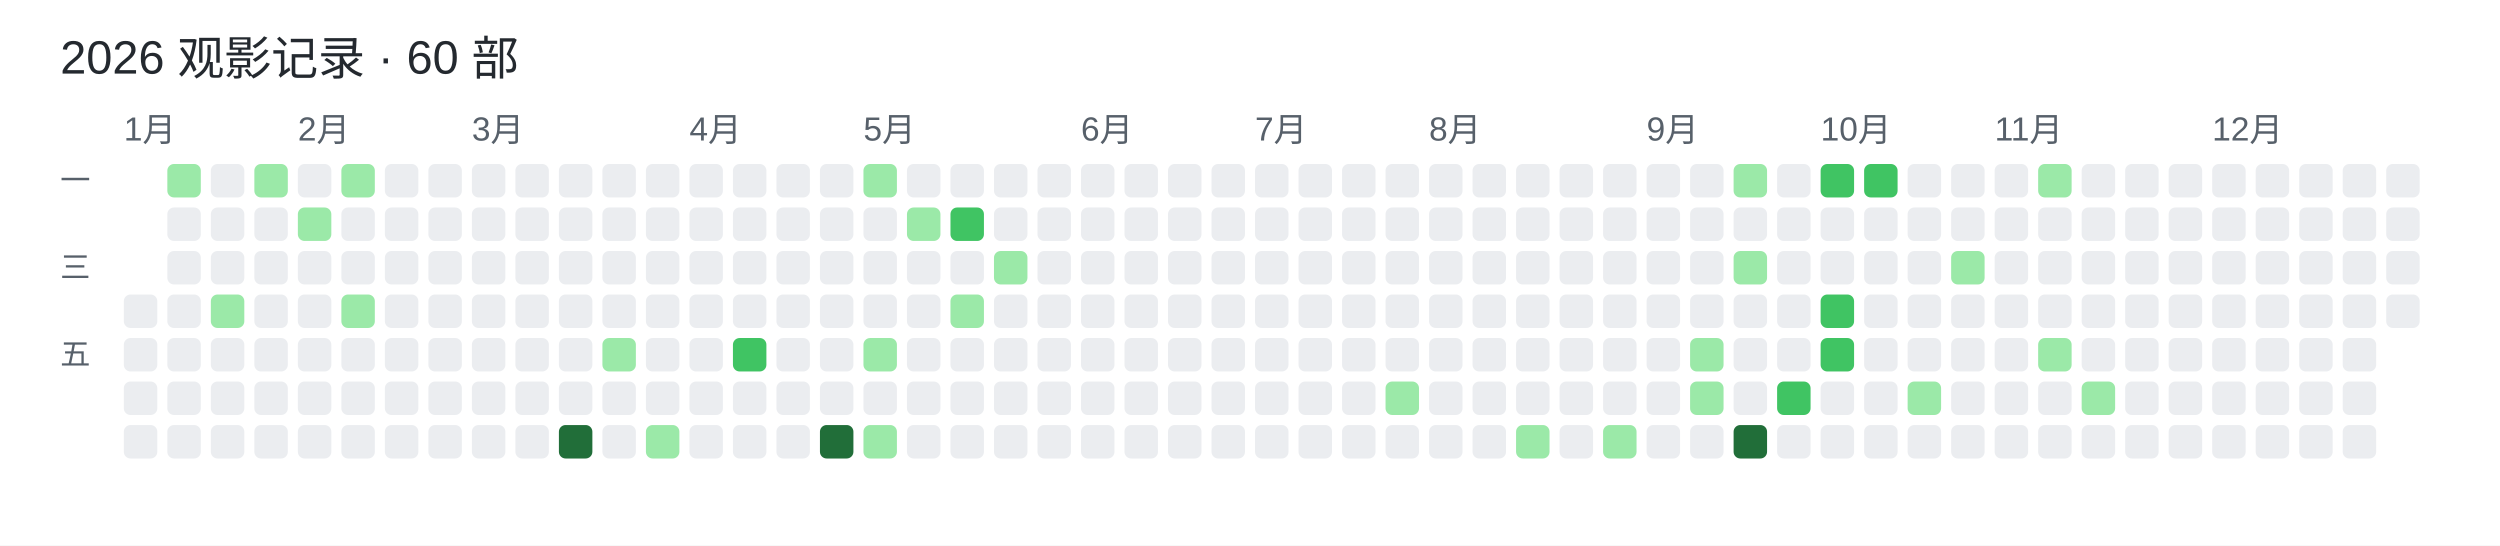
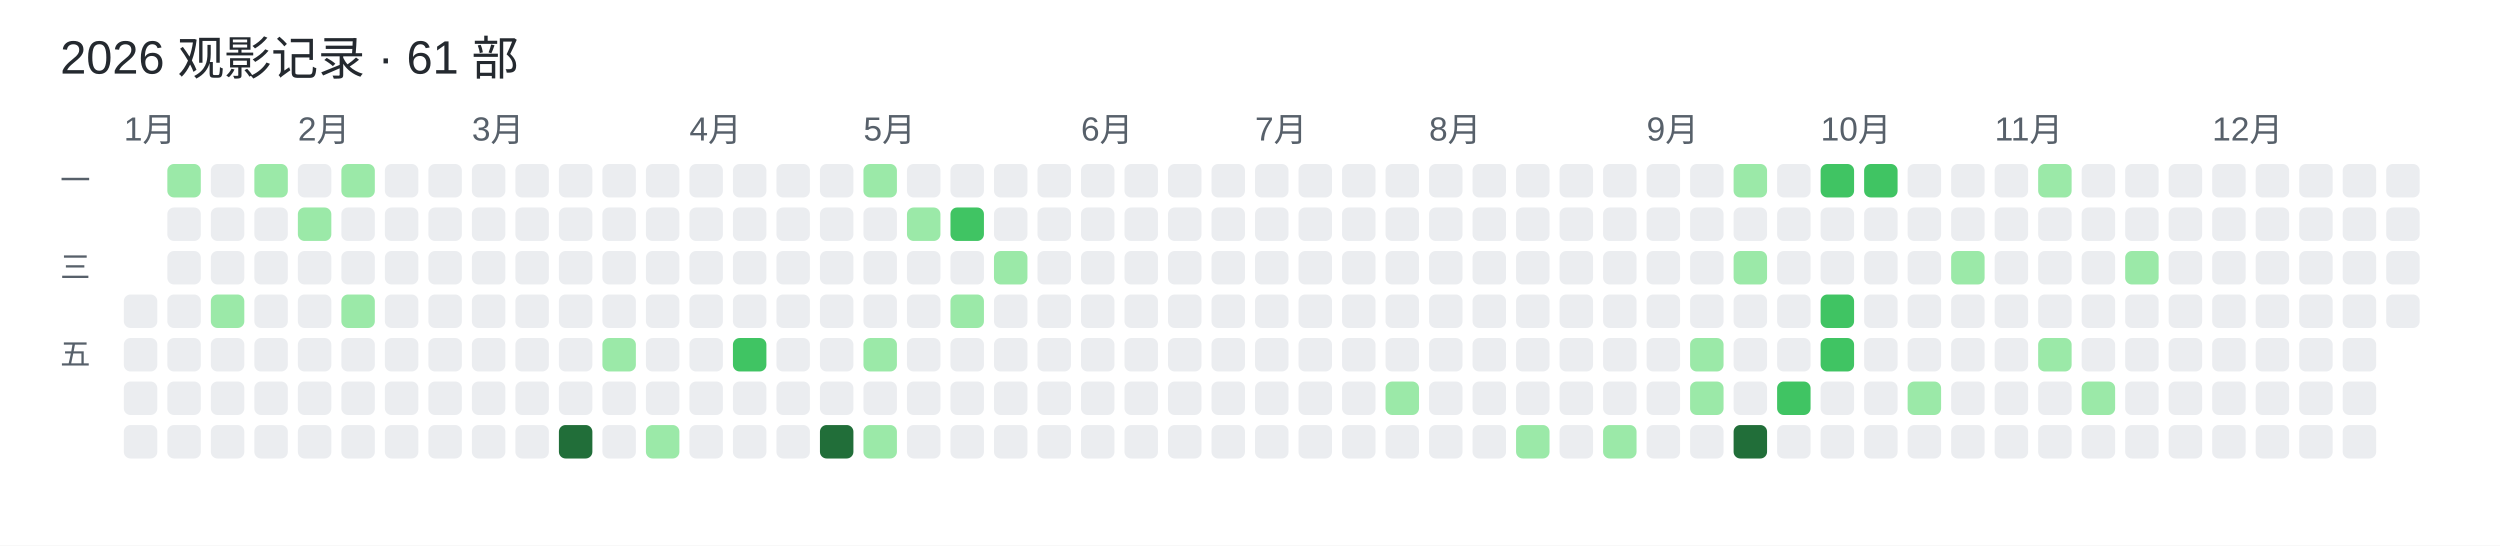
<svg xmlns="http://www.w3.org/2000/svg" width="747" height="163" viewBox="0 0 747 163">
  <rect width="100%" height="100%" fill="#ffffff" />
-   <text x="18" y="22" font-family="Arial,sans-serif" font-size="14" fill="#24292f">2026 观影记录 · 60 部</text>
+   <text x="18" y="22" font-family="Arial,sans-serif" font-size="14" fill="#24292f">2026 观影记录 · 61 部</text>
  <text x="37" y="42" font-family="Arial,sans-serif" font-size="10" fill="#57606a">1月</text>
  <text x="89" y="42" font-family="Arial,sans-serif" font-size="10" fill="#57606a">2月</text>
  <text x="141" y="42" font-family="Arial,sans-serif" font-size="10" fill="#57606a">3月</text>
  <text x="206" y="42" font-family="Arial,sans-serif" font-size="10" fill="#57606a">4月</text>
  <text x="258" y="42" font-family="Arial,sans-serif" font-size="10" fill="#57606a">5月</text>
  <text x="323" y="42" font-family="Arial,sans-serif" font-size="10" fill="#57606a">6月</text>
  <text x="375" y="42" font-family="Arial,sans-serif" font-size="10" fill="#57606a">7月</text>
  <text x="427" y="42" font-family="Arial,sans-serif" font-size="10" fill="#57606a">8月</text>
  <text x="492" y="42" font-family="Arial,sans-serif" font-size="10" fill="#57606a">9月</text>
  <text x="544" y="42" font-family="Arial,sans-serif" font-size="10" fill="#57606a">10月</text>
  <text x="596" y="42" font-family="Arial,sans-serif" font-size="10" fill="#57606a">11月</text>
  <text x="661" y="42" font-family="Arial,sans-serif" font-size="10" fill="#57606a">12月</text>
  <rect x="37" y="88" width="10" height="10" rx="2" fill="#ebedf0" />
  <rect x="37" y="101" width="10" height="10" rx="2" fill="#ebedf0" />
  <rect x="37" y="114" width="10" height="10" rx="2" fill="#ebedf0" />
  <rect x="37" y="127" width="10" height="10" rx="2" fill="#ebedf0" />
  <rect x="50" y="49" width="10" height="10" rx="2" fill="#9be9a8" />
  <rect x="50" y="62" width="10" height="10" rx="2" fill="#ebedf0" />
  <rect x="50" y="75" width="10" height="10" rx="2" fill="#ebedf0" />
  <rect x="50" y="88" width="10" height="10" rx="2" fill="#ebedf0" />
  <rect x="50" y="101" width="10" height="10" rx="2" fill="#ebedf0" />
  <rect x="50" y="114" width="10" height="10" rx="2" fill="#ebedf0" />
  <rect x="50" y="127" width="10" height="10" rx="2" fill="#ebedf0" />
  <rect x="63" y="49" width="10" height="10" rx="2" fill="#ebedf0" />
  <rect x="63" y="62" width="10" height="10" rx="2" fill="#ebedf0" />
  <rect x="63" y="75" width="10" height="10" rx="2" fill="#ebedf0" />
  <rect x="63" y="88" width="10" height="10" rx="2" fill="#9be9a8" />
  <rect x="63" y="101" width="10" height="10" rx="2" fill="#ebedf0" />
  <rect x="63" y="114" width="10" height="10" rx="2" fill="#ebedf0" />
  <rect x="63" y="127" width="10" height="10" rx="2" fill="#ebedf0" />
  <rect x="76" y="49" width="10" height="10" rx="2" fill="#9be9a8" />
  <rect x="76" y="62" width="10" height="10" rx="2" fill="#ebedf0" />
  <rect x="76" y="75" width="10" height="10" rx="2" fill="#ebedf0" />
  <rect x="76" y="88" width="10" height="10" rx="2" fill="#ebedf0" />
  <rect x="76" y="101" width="10" height="10" rx="2" fill="#ebedf0" />
  <rect x="76" y="114" width="10" height="10" rx="2" fill="#ebedf0" />
  <rect x="76" y="127" width="10" height="10" rx="2" fill="#ebedf0" />
  <rect x="89" y="49" width="10" height="10" rx="2" fill="#ebedf0" />
  <rect x="89" y="62" width="10" height="10" rx="2" fill="#9be9a8" />
  <rect x="89" y="75" width="10" height="10" rx="2" fill="#ebedf0" />
  <rect x="89" y="88" width="10" height="10" rx="2" fill="#ebedf0" />
  <rect x="89" y="101" width="10" height="10" rx="2" fill="#ebedf0" />
  <rect x="89" y="114" width="10" height="10" rx="2" fill="#ebedf0" />
  <rect x="89" y="127" width="10" height="10" rx="2" fill="#ebedf0" />
  <rect x="102" y="49" width="10" height="10" rx="2" fill="#9be9a8" />
  <rect x="102" y="62" width="10" height="10" rx="2" fill="#ebedf0" />
  <rect x="102" y="75" width="10" height="10" rx="2" fill="#ebedf0" />
  <rect x="102" y="88" width="10" height="10" rx="2" fill="#9be9a8" />
  <rect x="102" y="101" width="10" height="10" rx="2" fill="#ebedf0" />
  <rect x="102" y="114" width="10" height="10" rx="2" fill="#ebedf0" />
  <rect x="102" y="127" width="10" height="10" rx="2" fill="#ebedf0" />
  <rect x="115" y="49" width="10" height="10" rx="2" fill="#ebedf0" />
  <rect x="115" y="62" width="10" height="10" rx="2" fill="#ebedf0" />
  <rect x="115" y="75" width="10" height="10" rx="2" fill="#ebedf0" />
  <rect x="115" y="88" width="10" height="10" rx="2" fill="#ebedf0" />
  <rect x="115" y="101" width="10" height="10" rx="2" fill="#ebedf0" />
  <rect x="115" y="114" width="10" height="10" rx="2" fill="#ebedf0" />
  <rect x="115" y="127" width="10" height="10" rx="2" fill="#ebedf0" />
  <rect x="128" y="49" width="10" height="10" rx="2" fill="#ebedf0" />
  <rect x="128" y="62" width="10" height="10" rx="2" fill="#ebedf0" />
  <rect x="128" y="75" width="10" height="10" rx="2" fill="#ebedf0" />
  <rect x="128" y="88" width="10" height="10" rx="2" fill="#ebedf0" />
  <rect x="128" y="101" width="10" height="10" rx="2" fill="#ebedf0" />
  <rect x="128" y="114" width="10" height="10" rx="2" fill="#ebedf0" />
  <rect x="128" y="127" width="10" height="10" rx="2" fill="#ebedf0" />
  <rect x="141" y="49" width="10" height="10" rx="2" fill="#ebedf0" />
  <rect x="141" y="62" width="10" height="10" rx="2" fill="#ebedf0" />
  <rect x="141" y="75" width="10" height="10" rx="2" fill="#ebedf0" />
  <rect x="141" y="88" width="10" height="10" rx="2" fill="#ebedf0" />
  <rect x="141" y="101" width="10" height="10" rx="2" fill="#ebedf0" />
  <rect x="141" y="114" width="10" height="10" rx="2" fill="#ebedf0" />
  <rect x="141" y="127" width="10" height="10" rx="2" fill="#ebedf0" />
  <rect x="154" y="49" width="10" height="10" rx="2" fill="#ebedf0" />
  <rect x="154" y="62" width="10" height="10" rx="2" fill="#ebedf0" />
  <rect x="154" y="75" width="10" height="10" rx="2" fill="#ebedf0" />
  <rect x="154" y="88" width="10" height="10" rx="2" fill="#ebedf0" />
  <rect x="154" y="101" width="10" height="10" rx="2" fill="#ebedf0" />
  <rect x="154" y="114" width="10" height="10" rx="2" fill="#ebedf0" />
  <rect x="154" y="127" width="10" height="10" rx="2" fill="#ebedf0" />
  <rect x="167" y="49" width="10" height="10" rx="2" fill="#ebedf0" />
  <rect x="167" y="62" width="10" height="10" rx="2" fill="#ebedf0" />
  <rect x="167" y="75" width="10" height="10" rx="2" fill="#ebedf0" />
  <rect x="167" y="88" width="10" height="10" rx="2" fill="#ebedf0" />
  <rect x="167" y="101" width="10" height="10" rx="2" fill="#ebedf0" />
  <rect x="167" y="114" width="10" height="10" rx="2" fill="#ebedf0" />
  <rect x="167" y="127" width="10" height="10" rx="2" fill="#216e39" />
  <rect x="180" y="49" width="10" height="10" rx="2" fill="#ebedf0" />
  <rect x="180" y="62" width="10" height="10" rx="2" fill="#ebedf0" />
  <rect x="180" y="75" width="10" height="10" rx="2" fill="#ebedf0" />
  <rect x="180" y="88" width="10" height="10" rx="2" fill="#ebedf0" />
  <rect x="180" y="101" width="10" height="10" rx="2" fill="#9be9a8" />
  <rect x="180" y="114" width="10" height="10" rx="2" fill="#ebedf0" />
  <rect x="180" y="127" width="10" height="10" rx="2" fill="#ebedf0" />
  <rect x="193" y="49" width="10" height="10" rx="2" fill="#ebedf0" />
  <rect x="193" y="62" width="10" height="10" rx="2" fill="#ebedf0" />
  <rect x="193" y="75" width="10" height="10" rx="2" fill="#ebedf0" />
  <rect x="193" y="88" width="10" height="10" rx="2" fill="#ebedf0" />
  <rect x="193" y="101" width="10" height="10" rx="2" fill="#ebedf0" />
  <rect x="193" y="114" width="10" height="10" rx="2" fill="#ebedf0" />
  <rect x="193" y="127" width="10" height="10" rx="2" fill="#9be9a8" />
  <rect x="206" y="49" width="10" height="10" rx="2" fill="#ebedf0" />
  <rect x="206" y="62" width="10" height="10" rx="2" fill="#ebedf0" />
  <rect x="206" y="75" width="10" height="10" rx="2" fill="#ebedf0" />
  <rect x="206" y="88" width="10" height="10" rx="2" fill="#ebedf0" />
  <rect x="206" y="101" width="10" height="10" rx="2" fill="#ebedf0" />
  <rect x="206" y="114" width="10" height="10" rx="2" fill="#ebedf0" />
  <rect x="206" y="127" width="10" height="10" rx="2" fill="#ebedf0" />
  <rect x="219" y="49" width="10" height="10" rx="2" fill="#ebedf0" />
  <rect x="219" y="62" width="10" height="10" rx="2" fill="#ebedf0" />
  <rect x="219" y="75" width="10" height="10" rx="2" fill="#ebedf0" />
  <rect x="219" y="88" width="10" height="10" rx="2" fill="#ebedf0" />
  <rect x="219" y="101" width="10" height="10" rx="2" fill="#40c463" />
  <rect x="219" y="114" width="10" height="10" rx="2" fill="#ebedf0" />
  <rect x="219" y="127" width="10" height="10" rx="2" fill="#ebedf0" />
  <rect x="232" y="49" width="10" height="10" rx="2" fill="#ebedf0" />
  <rect x="232" y="62" width="10" height="10" rx="2" fill="#ebedf0" />
  <rect x="232" y="75" width="10" height="10" rx="2" fill="#ebedf0" />
  <rect x="232" y="88" width="10" height="10" rx="2" fill="#ebedf0" />
  <rect x="232" y="101" width="10" height="10" rx="2" fill="#ebedf0" />
  <rect x="232" y="114" width="10" height="10" rx="2" fill="#ebedf0" />
  <rect x="232" y="127" width="10" height="10" rx="2" fill="#ebedf0" />
  <rect x="245" y="49" width="10" height="10" rx="2" fill="#ebedf0" />
  <rect x="245" y="62" width="10" height="10" rx="2" fill="#ebedf0" />
  <rect x="245" y="75" width="10" height="10" rx="2" fill="#ebedf0" />
  <rect x="245" y="88" width="10" height="10" rx="2" fill="#ebedf0" />
  <rect x="245" y="101" width="10" height="10" rx="2" fill="#ebedf0" />
  <rect x="245" y="114" width="10" height="10" rx="2" fill="#ebedf0" />
  <rect x="245" y="127" width="10" height="10" rx="2" fill="#216e39" />
  <rect x="258" y="49" width="10" height="10" rx="2" fill="#9be9a8" />
  <rect x="258" y="62" width="10" height="10" rx="2" fill="#ebedf0" />
  <rect x="258" y="75" width="10" height="10" rx="2" fill="#ebedf0" />
  <rect x="258" y="88" width="10" height="10" rx="2" fill="#ebedf0" />
  <rect x="258" y="101" width="10" height="10" rx="2" fill="#9be9a8" />
  <rect x="258" y="114" width="10" height="10" rx="2" fill="#ebedf0" />
  <rect x="258" y="127" width="10" height="10" rx="2" fill="#9be9a8" />
  <rect x="271" y="49" width="10" height="10" rx="2" fill="#ebedf0" />
  <rect x="271" y="62" width="10" height="10" rx="2" fill="#9be9a8" />
  <rect x="271" y="75" width="10" height="10" rx="2" fill="#ebedf0" />
  <rect x="271" y="88" width="10" height="10" rx="2" fill="#ebedf0" />
  <rect x="271" y="101" width="10" height="10" rx="2" fill="#ebedf0" />
  <rect x="271" y="114" width="10" height="10" rx="2" fill="#ebedf0" />
  <rect x="271" y="127" width="10" height="10" rx="2" fill="#ebedf0" />
  <rect x="284" y="49" width="10" height="10" rx="2" fill="#ebedf0" />
  <rect x="284" y="62" width="10" height="10" rx="2" fill="#40c463" />
  <rect x="284" y="75" width="10" height="10" rx="2" fill="#ebedf0" />
  <rect x="284" y="88" width="10" height="10" rx="2" fill="#9be9a8" />
  <rect x="284" y="101" width="10" height="10" rx="2" fill="#ebedf0" />
  <rect x="284" y="114" width="10" height="10" rx="2" fill="#ebedf0" />
  <rect x="284" y="127" width="10" height="10" rx="2" fill="#ebedf0" />
  <rect x="297" y="49" width="10" height="10" rx="2" fill="#ebedf0" />
  <rect x="297" y="62" width="10" height="10" rx="2" fill="#ebedf0" />
  <rect x="297" y="75" width="10" height="10" rx="2" fill="#9be9a8" />
  <rect x="297" y="88" width="10" height="10" rx="2" fill="#ebedf0" />
  <rect x="297" y="101" width="10" height="10" rx="2" fill="#ebedf0" />
  <rect x="297" y="114" width="10" height="10" rx="2" fill="#ebedf0" />
  <rect x="297" y="127" width="10" height="10" rx="2" fill="#ebedf0" />
  <rect x="310" y="49" width="10" height="10" rx="2" fill="#ebedf0" />
  <rect x="310" y="62" width="10" height="10" rx="2" fill="#ebedf0" />
  <rect x="310" y="75" width="10" height="10" rx="2" fill="#ebedf0" />
  <rect x="310" y="88" width="10" height="10" rx="2" fill="#ebedf0" />
  <rect x="310" y="101" width="10" height="10" rx="2" fill="#ebedf0" />
  <rect x="310" y="114" width="10" height="10" rx="2" fill="#ebedf0" />
  <rect x="310" y="127" width="10" height="10" rx="2" fill="#ebedf0" />
  <rect x="323" y="49" width="10" height="10" rx="2" fill="#ebedf0" />
  <rect x="323" y="62" width="10" height="10" rx="2" fill="#ebedf0" />
  <rect x="323" y="75" width="10" height="10" rx="2" fill="#ebedf0" />
  <rect x="323" y="88" width="10" height="10" rx="2" fill="#ebedf0" />
  <rect x="323" y="101" width="10" height="10" rx="2" fill="#ebedf0" />
  <rect x="323" y="114" width="10" height="10" rx="2" fill="#ebedf0" />
  <rect x="323" y="127" width="10" height="10" rx="2" fill="#ebedf0" />
  <rect x="336" y="49" width="10" height="10" rx="2" fill="#ebedf0" />
  <rect x="336" y="62" width="10" height="10" rx="2" fill="#ebedf0" />
  <rect x="336" y="75" width="10" height="10" rx="2" fill="#ebedf0" />
  <rect x="336" y="88" width="10" height="10" rx="2" fill="#ebedf0" />
  <rect x="336" y="101" width="10" height="10" rx="2" fill="#ebedf0" />
  <rect x="336" y="114" width="10" height="10" rx="2" fill="#ebedf0" />
  <rect x="336" y="127" width="10" height="10" rx="2" fill="#ebedf0" />
  <rect x="349" y="49" width="10" height="10" rx="2" fill="#ebedf0" />
  <rect x="349" y="62" width="10" height="10" rx="2" fill="#ebedf0" />
  <rect x="349" y="75" width="10" height="10" rx="2" fill="#ebedf0" />
  <rect x="349" y="88" width="10" height="10" rx="2" fill="#ebedf0" />
  <rect x="349" y="101" width="10" height="10" rx="2" fill="#ebedf0" />
  <rect x="349" y="114" width="10" height="10" rx="2" fill="#ebedf0" />
  <rect x="349" y="127" width="10" height="10" rx="2" fill="#ebedf0" />
  <rect x="362" y="49" width="10" height="10" rx="2" fill="#ebedf0" />
  <rect x="362" y="62" width="10" height="10" rx="2" fill="#ebedf0" />
  <rect x="362" y="75" width="10" height="10" rx="2" fill="#ebedf0" />
  <rect x="362" y="88" width="10" height="10" rx="2" fill="#ebedf0" />
  <rect x="362" y="101" width="10" height="10" rx="2" fill="#ebedf0" />
  <rect x="362" y="114" width="10" height="10" rx="2" fill="#ebedf0" />
  <rect x="362" y="127" width="10" height="10" rx="2" fill="#ebedf0" />
  <rect x="375" y="49" width="10" height="10" rx="2" fill="#ebedf0" />
  <rect x="375" y="62" width="10" height="10" rx="2" fill="#ebedf0" />
  <rect x="375" y="75" width="10" height="10" rx="2" fill="#ebedf0" />
  <rect x="375" y="88" width="10" height="10" rx="2" fill="#ebedf0" />
  <rect x="375" y="101" width="10" height="10" rx="2" fill="#ebedf0" />
  <rect x="375" y="114" width="10" height="10" rx="2" fill="#ebedf0" />
  <rect x="375" y="127" width="10" height="10" rx="2" fill="#ebedf0" />
  <rect x="388" y="49" width="10" height="10" rx="2" fill="#ebedf0" />
  <rect x="388" y="62" width="10" height="10" rx="2" fill="#ebedf0" />
  <rect x="388" y="75" width="10" height="10" rx="2" fill="#ebedf0" />
  <rect x="388" y="88" width="10" height="10" rx="2" fill="#ebedf0" />
  <rect x="388" y="101" width="10" height="10" rx="2" fill="#ebedf0" />
  <rect x="388" y="114" width="10" height="10" rx="2" fill="#ebedf0" />
  <rect x="388" y="127" width="10" height="10" rx="2" fill="#ebedf0" />
  <rect x="401" y="49" width="10" height="10" rx="2" fill="#ebedf0" />
  <rect x="401" y="62" width="10" height="10" rx="2" fill="#ebedf0" />
  <rect x="401" y="75" width="10" height="10" rx="2" fill="#ebedf0" />
  <rect x="401" y="88" width="10" height="10" rx="2" fill="#ebedf0" />
  <rect x="401" y="101" width="10" height="10" rx="2" fill="#ebedf0" />
  <rect x="401" y="114" width="10" height="10" rx="2" fill="#ebedf0" />
  <rect x="401" y="127" width="10" height="10" rx="2" fill="#ebedf0" />
  <rect x="414" y="49" width="10" height="10" rx="2" fill="#ebedf0" />
  <rect x="414" y="62" width="10" height="10" rx="2" fill="#ebedf0" />
  <rect x="414" y="75" width="10" height="10" rx="2" fill="#ebedf0" />
  <rect x="414" y="88" width="10" height="10" rx="2" fill="#ebedf0" />
  <rect x="414" y="101" width="10" height="10" rx="2" fill="#ebedf0" />
  <rect x="414" y="114" width="10" height="10" rx="2" fill="#9be9a8" />
  <rect x="414" y="127" width="10" height="10" rx="2" fill="#ebedf0" />
  <rect x="427" y="49" width="10" height="10" rx="2" fill="#ebedf0" />
  <rect x="427" y="62" width="10" height="10" rx="2" fill="#ebedf0" />
  <rect x="427" y="75" width="10" height="10" rx="2" fill="#ebedf0" />
  <rect x="427" y="88" width="10" height="10" rx="2" fill="#ebedf0" />
  <rect x="427" y="101" width="10" height="10" rx="2" fill="#ebedf0" />
  <rect x="427" y="114" width="10" height="10" rx="2" fill="#ebedf0" />
  <rect x="427" y="127" width="10" height="10" rx="2" fill="#ebedf0" />
  <rect x="440" y="49" width="10" height="10" rx="2" fill="#ebedf0" />
  <rect x="440" y="62" width="10" height="10" rx="2" fill="#ebedf0" />
  <rect x="440" y="75" width="10" height="10" rx="2" fill="#ebedf0" />
  <rect x="440" y="88" width="10" height="10" rx="2" fill="#ebedf0" />
  <rect x="440" y="101" width="10" height="10" rx="2" fill="#ebedf0" />
  <rect x="440" y="114" width="10" height="10" rx="2" fill="#ebedf0" />
  <rect x="440" y="127" width="10" height="10" rx="2" fill="#ebedf0" />
  <rect x="453" y="49" width="10" height="10" rx="2" fill="#ebedf0" />
  <rect x="453" y="62" width="10" height="10" rx="2" fill="#ebedf0" />
  <rect x="453" y="75" width="10" height="10" rx="2" fill="#ebedf0" />
  <rect x="453" y="88" width="10" height="10" rx="2" fill="#ebedf0" />
  <rect x="453" y="101" width="10" height="10" rx="2" fill="#ebedf0" />
  <rect x="453" y="114" width="10" height="10" rx="2" fill="#ebedf0" />
  <rect x="453" y="127" width="10" height="10" rx="2" fill="#9be9a8" />
  <rect x="466" y="49" width="10" height="10" rx="2" fill="#ebedf0" />
  <rect x="466" y="62" width="10" height="10" rx="2" fill="#ebedf0" />
  <rect x="466" y="75" width="10" height="10" rx="2" fill="#ebedf0" />
  <rect x="466" y="88" width="10" height="10" rx="2" fill="#ebedf0" />
  <rect x="466" y="101" width="10" height="10" rx="2" fill="#ebedf0" />
  <rect x="466" y="114" width="10" height="10" rx="2" fill="#ebedf0" />
  <rect x="466" y="127" width="10" height="10" rx="2" fill="#ebedf0" />
  <rect x="479" y="49" width="10" height="10" rx="2" fill="#ebedf0" />
  <rect x="479" y="62" width="10" height="10" rx="2" fill="#ebedf0" />
  <rect x="479" y="75" width="10" height="10" rx="2" fill="#ebedf0" />
  <rect x="479" y="88" width="10" height="10" rx="2" fill="#ebedf0" />
  <rect x="479" y="101" width="10" height="10" rx="2" fill="#ebedf0" />
  <rect x="479" y="114" width="10" height="10" rx="2" fill="#ebedf0" />
  <rect x="479" y="127" width="10" height="10" rx="2" fill="#9be9a8" />
  <rect x="492" y="49" width="10" height="10" rx="2" fill="#ebedf0" />
  <rect x="492" y="62" width="10" height="10" rx="2" fill="#ebedf0" />
  <rect x="492" y="75" width="10" height="10" rx="2" fill="#ebedf0" />
  <rect x="492" y="88" width="10" height="10" rx="2" fill="#ebedf0" />
  <rect x="492" y="101" width="10" height="10" rx="2" fill="#ebedf0" />
  <rect x="492" y="114" width="10" height="10" rx="2" fill="#ebedf0" />
  <rect x="492" y="127" width="10" height="10" rx="2" fill="#ebedf0" />
  <rect x="505" y="49" width="10" height="10" rx="2" fill="#ebedf0" />
  <rect x="505" y="62" width="10" height="10" rx="2" fill="#ebedf0" />
  <rect x="505" y="75" width="10" height="10" rx="2" fill="#ebedf0" />
  <rect x="505" y="88" width="10" height="10" rx="2" fill="#ebedf0" />
  <rect x="505" y="101" width="10" height="10" rx="2" fill="#9be9a8" />
  <rect x="505" y="114" width="10" height="10" rx="2" fill="#9be9a8" />
  <rect x="505" y="127" width="10" height="10" rx="2" fill="#ebedf0" />
  <rect x="518" y="49" width="10" height="10" rx="2" fill="#9be9a8" />
  <rect x="518" y="62" width="10" height="10" rx="2" fill="#ebedf0" />
  <rect x="518" y="75" width="10" height="10" rx="2" fill="#9be9a8" />
  <rect x="518" y="88" width="10" height="10" rx="2" fill="#ebedf0" />
  <rect x="518" y="101" width="10" height="10" rx="2" fill="#ebedf0" />
  <rect x="518" y="114" width="10" height="10" rx="2" fill="#ebedf0" />
  <rect x="518" y="127" width="10" height="10" rx="2" fill="#216e39" />
  <rect x="531" y="49" width="10" height="10" rx="2" fill="#ebedf0" />
  <rect x="531" y="62" width="10" height="10" rx="2" fill="#ebedf0" />
  <rect x="531" y="75" width="10" height="10" rx="2" fill="#ebedf0" />
  <rect x="531" y="88" width="10" height="10" rx="2" fill="#ebedf0" />
  <rect x="531" y="101" width="10" height="10" rx="2" fill="#ebedf0" />
  <rect x="531" y="114" width="10" height="10" rx="2" fill="#40c463" />
  <rect x="531" y="127" width="10" height="10" rx="2" fill="#ebedf0" />
  <rect x="544" y="49" width="10" height="10" rx="2" fill="#40c463" />
  <rect x="544" y="62" width="10" height="10" rx="2" fill="#ebedf0" />
  <rect x="544" y="75" width="10" height="10" rx="2" fill="#ebedf0" />
  <rect x="544" y="88" width="10" height="10" rx="2" fill="#40c463" />
  <rect x="544" y="101" width="10" height="10" rx="2" fill="#40c463" />
  <rect x="544" y="114" width="10" height="10" rx="2" fill="#ebedf0" />
  <rect x="544" y="127" width="10" height="10" rx="2" fill="#ebedf0" />
  <rect x="557" y="49" width="10" height="10" rx="2" fill="#40c463" />
  <rect x="557" y="62" width="10" height="10" rx="2" fill="#ebedf0" />
  <rect x="557" y="75" width="10" height="10" rx="2" fill="#ebedf0" />
  <rect x="557" y="88" width="10" height="10" rx="2" fill="#ebedf0" />
  <rect x="557" y="101" width="10" height="10" rx="2" fill="#ebedf0" />
  <rect x="557" y="114" width="10" height="10" rx="2" fill="#ebedf0" />
  <rect x="557" y="127" width="10" height="10" rx="2" fill="#ebedf0" />
  <rect x="570" y="49" width="10" height="10" rx="2" fill="#ebedf0" />
  <rect x="570" y="62" width="10" height="10" rx="2" fill="#ebedf0" />
  <rect x="570" y="75" width="10" height="10" rx="2" fill="#ebedf0" />
  <rect x="570" y="88" width="10" height="10" rx="2" fill="#ebedf0" />
  <rect x="570" y="101" width="10" height="10" rx="2" fill="#ebedf0" />
  <rect x="570" y="114" width="10" height="10" rx="2" fill="#9be9a8" />
  <rect x="570" y="127" width="10" height="10" rx="2" fill="#ebedf0" />
  <rect x="583" y="49" width="10" height="10" rx="2" fill="#ebedf0" />
  <rect x="583" y="62" width="10" height="10" rx="2" fill="#ebedf0" />
  <rect x="583" y="75" width="10" height="10" rx="2" fill="#9be9a8" />
  <rect x="583" y="88" width="10" height="10" rx="2" fill="#ebedf0" />
  <rect x="583" y="101" width="10" height="10" rx="2" fill="#ebedf0" />
  <rect x="583" y="114" width="10" height="10" rx="2" fill="#ebedf0" />
  <rect x="583" y="127" width="10" height="10" rx="2" fill="#ebedf0" />
  <rect x="596" y="49" width="10" height="10" rx="2" fill="#ebedf0" />
  <rect x="596" y="62" width="10" height="10" rx="2" fill="#ebedf0" />
  <rect x="596" y="75" width="10" height="10" rx="2" fill="#ebedf0" />
  <rect x="596" y="88" width="10" height="10" rx="2" fill="#ebedf0" />
  <rect x="596" y="101" width="10" height="10" rx="2" fill="#ebedf0" />
  <rect x="596" y="114" width="10" height="10" rx="2" fill="#ebedf0" />
  <rect x="596" y="127" width="10" height="10" rx="2" fill="#ebedf0" />
  <rect x="609" y="49" width="10" height="10" rx="2" fill="#9be9a8" />
  <rect x="609" y="62" width="10" height="10" rx="2" fill="#ebedf0" />
  <rect x="609" y="75" width="10" height="10" rx="2" fill="#ebedf0" />
  <rect x="609" y="88" width="10" height="10" rx="2" fill="#ebedf0" />
  <rect x="609" y="101" width="10" height="10" rx="2" fill="#9be9a8" />
  <rect x="609" y="114" width="10" height="10" rx="2" fill="#ebedf0" />
  <rect x="609" y="127" width="10" height="10" rx="2" fill="#ebedf0" />
  <rect x="622" y="49" width="10" height="10" rx="2" fill="#ebedf0" />
  <rect x="622" y="62" width="10" height="10" rx="2" fill="#ebedf0" />
  <rect x="622" y="75" width="10" height="10" rx="2" fill="#ebedf0" />
  <rect x="622" y="88" width="10" height="10" rx="2" fill="#ebedf0" />
  <rect x="622" y="101" width="10" height="10" rx="2" fill="#ebedf0" />
  <rect x="622" y="114" width="10" height="10" rx="2" fill="#9be9a8" />
  <rect x="622" y="127" width="10" height="10" rx="2" fill="#ebedf0" />
  <rect x="635" y="49" width="10" height="10" rx="2" fill="#ebedf0" />
  <rect x="635" y="62" width="10" height="10" rx="2" fill="#ebedf0" />
-   <rect x="635" y="75" width="10" height="10" rx="2" fill="#ebedf0" />
+   <rect x="635" y="75" width="10" height="10" rx="2" fill="#9be9a8" />
  <rect x="635" y="88" width="10" height="10" rx="2" fill="#ebedf0" />
  <rect x="635" y="101" width="10" height="10" rx="2" fill="#ebedf0" />
  <rect x="635" y="114" width="10" height="10" rx="2" fill="#ebedf0" />
  <rect x="635" y="127" width="10" height="10" rx="2" fill="#ebedf0" />
  <rect x="648" y="49" width="10" height="10" rx="2" fill="#ebedf0" />
  <rect x="648" y="62" width="10" height="10" rx="2" fill="#ebedf0" />
  <rect x="648" y="75" width="10" height="10" rx="2" fill="#ebedf0" />
  <rect x="648" y="88" width="10" height="10" rx="2" fill="#ebedf0" />
  <rect x="648" y="101" width="10" height="10" rx="2" fill="#ebedf0" />
  <rect x="648" y="114" width="10" height="10" rx="2" fill="#ebedf0" />
  <rect x="648" y="127" width="10" height="10" rx="2" fill="#ebedf0" />
  <rect x="661" y="49" width="10" height="10" rx="2" fill="#ebedf0" />
  <rect x="661" y="62" width="10" height="10" rx="2" fill="#ebedf0" />
  <rect x="661" y="75" width="10" height="10" rx="2" fill="#ebedf0" />
  <rect x="661" y="88" width="10" height="10" rx="2" fill="#ebedf0" />
  <rect x="661" y="101" width="10" height="10" rx="2" fill="#ebedf0" />
  <rect x="661" y="114" width="10" height="10" rx="2" fill="#ebedf0" />
  <rect x="661" y="127" width="10" height="10" rx="2" fill="#ebedf0" />
  <rect x="674" y="49" width="10" height="10" rx="2" fill="#ebedf0" />
  <rect x="674" y="62" width="10" height="10" rx="2" fill="#ebedf0" />
  <rect x="674" y="75" width="10" height="10" rx="2" fill="#ebedf0" />
  <rect x="674" y="88" width="10" height="10" rx="2" fill="#ebedf0" />
  <rect x="674" y="101" width="10" height="10" rx="2" fill="#ebedf0" />
  <rect x="674" y="114" width="10" height="10" rx="2" fill="#ebedf0" />
  <rect x="674" y="127" width="10" height="10" rx="2" fill="#ebedf0" />
  <rect x="687" y="49" width="10" height="10" rx="2" fill="#ebedf0" />
  <rect x="687" y="62" width="10" height="10" rx="2" fill="#ebedf0" />
  <rect x="687" y="75" width="10" height="10" rx="2" fill="#ebedf0" />
  <rect x="687" y="88" width="10" height="10" rx="2" fill="#ebedf0" />
  <rect x="687" y="101" width="10" height="10" rx="2" fill="#ebedf0" />
  <rect x="687" y="114" width="10" height="10" rx="2" fill="#ebedf0" />
  <rect x="687" y="127" width="10" height="10" rx="2" fill="#ebedf0" />
  <rect x="700" y="49" width="10" height="10" rx="2" fill="#ebedf0" />
  <rect x="700" y="62" width="10" height="10" rx="2" fill="#ebedf0" />
  <rect x="700" y="75" width="10" height="10" rx="2" fill="#ebedf0" />
  <rect x="700" y="88" width="10" height="10" rx="2" fill="#ebedf0" />
  <rect x="700" y="101" width="10" height="10" rx="2" fill="#ebedf0" />
  <rect x="700" y="114" width="10" height="10" rx="2" fill="#ebedf0" />
  <rect x="700" y="127" width="10" height="10" rx="2" fill="#ebedf0" />
  <rect x="713" y="49" width="10" height="10" rx="2" fill="#ebedf0" />
  <rect x="713" y="62" width="10" height="10" rx="2" fill="#ebedf0" />
  <rect x="713" y="75" width="10" height="10" rx="2" fill="#ebedf0" />
  <rect x="713" y="88" width="10" height="10" rx="2" fill="#ebedf0" />
  <text x="18" y="57" font-family="Arial,sans-serif" font-size="9" fill="#57606a">一</text>
  <text x="18" y="83" font-family="Arial,sans-serif" font-size="9" fill="#57606a">三</text>
  <text x="18" y="109" font-family="Arial,sans-serif" font-size="9" fill="#57606a">五</text>
</svg>
